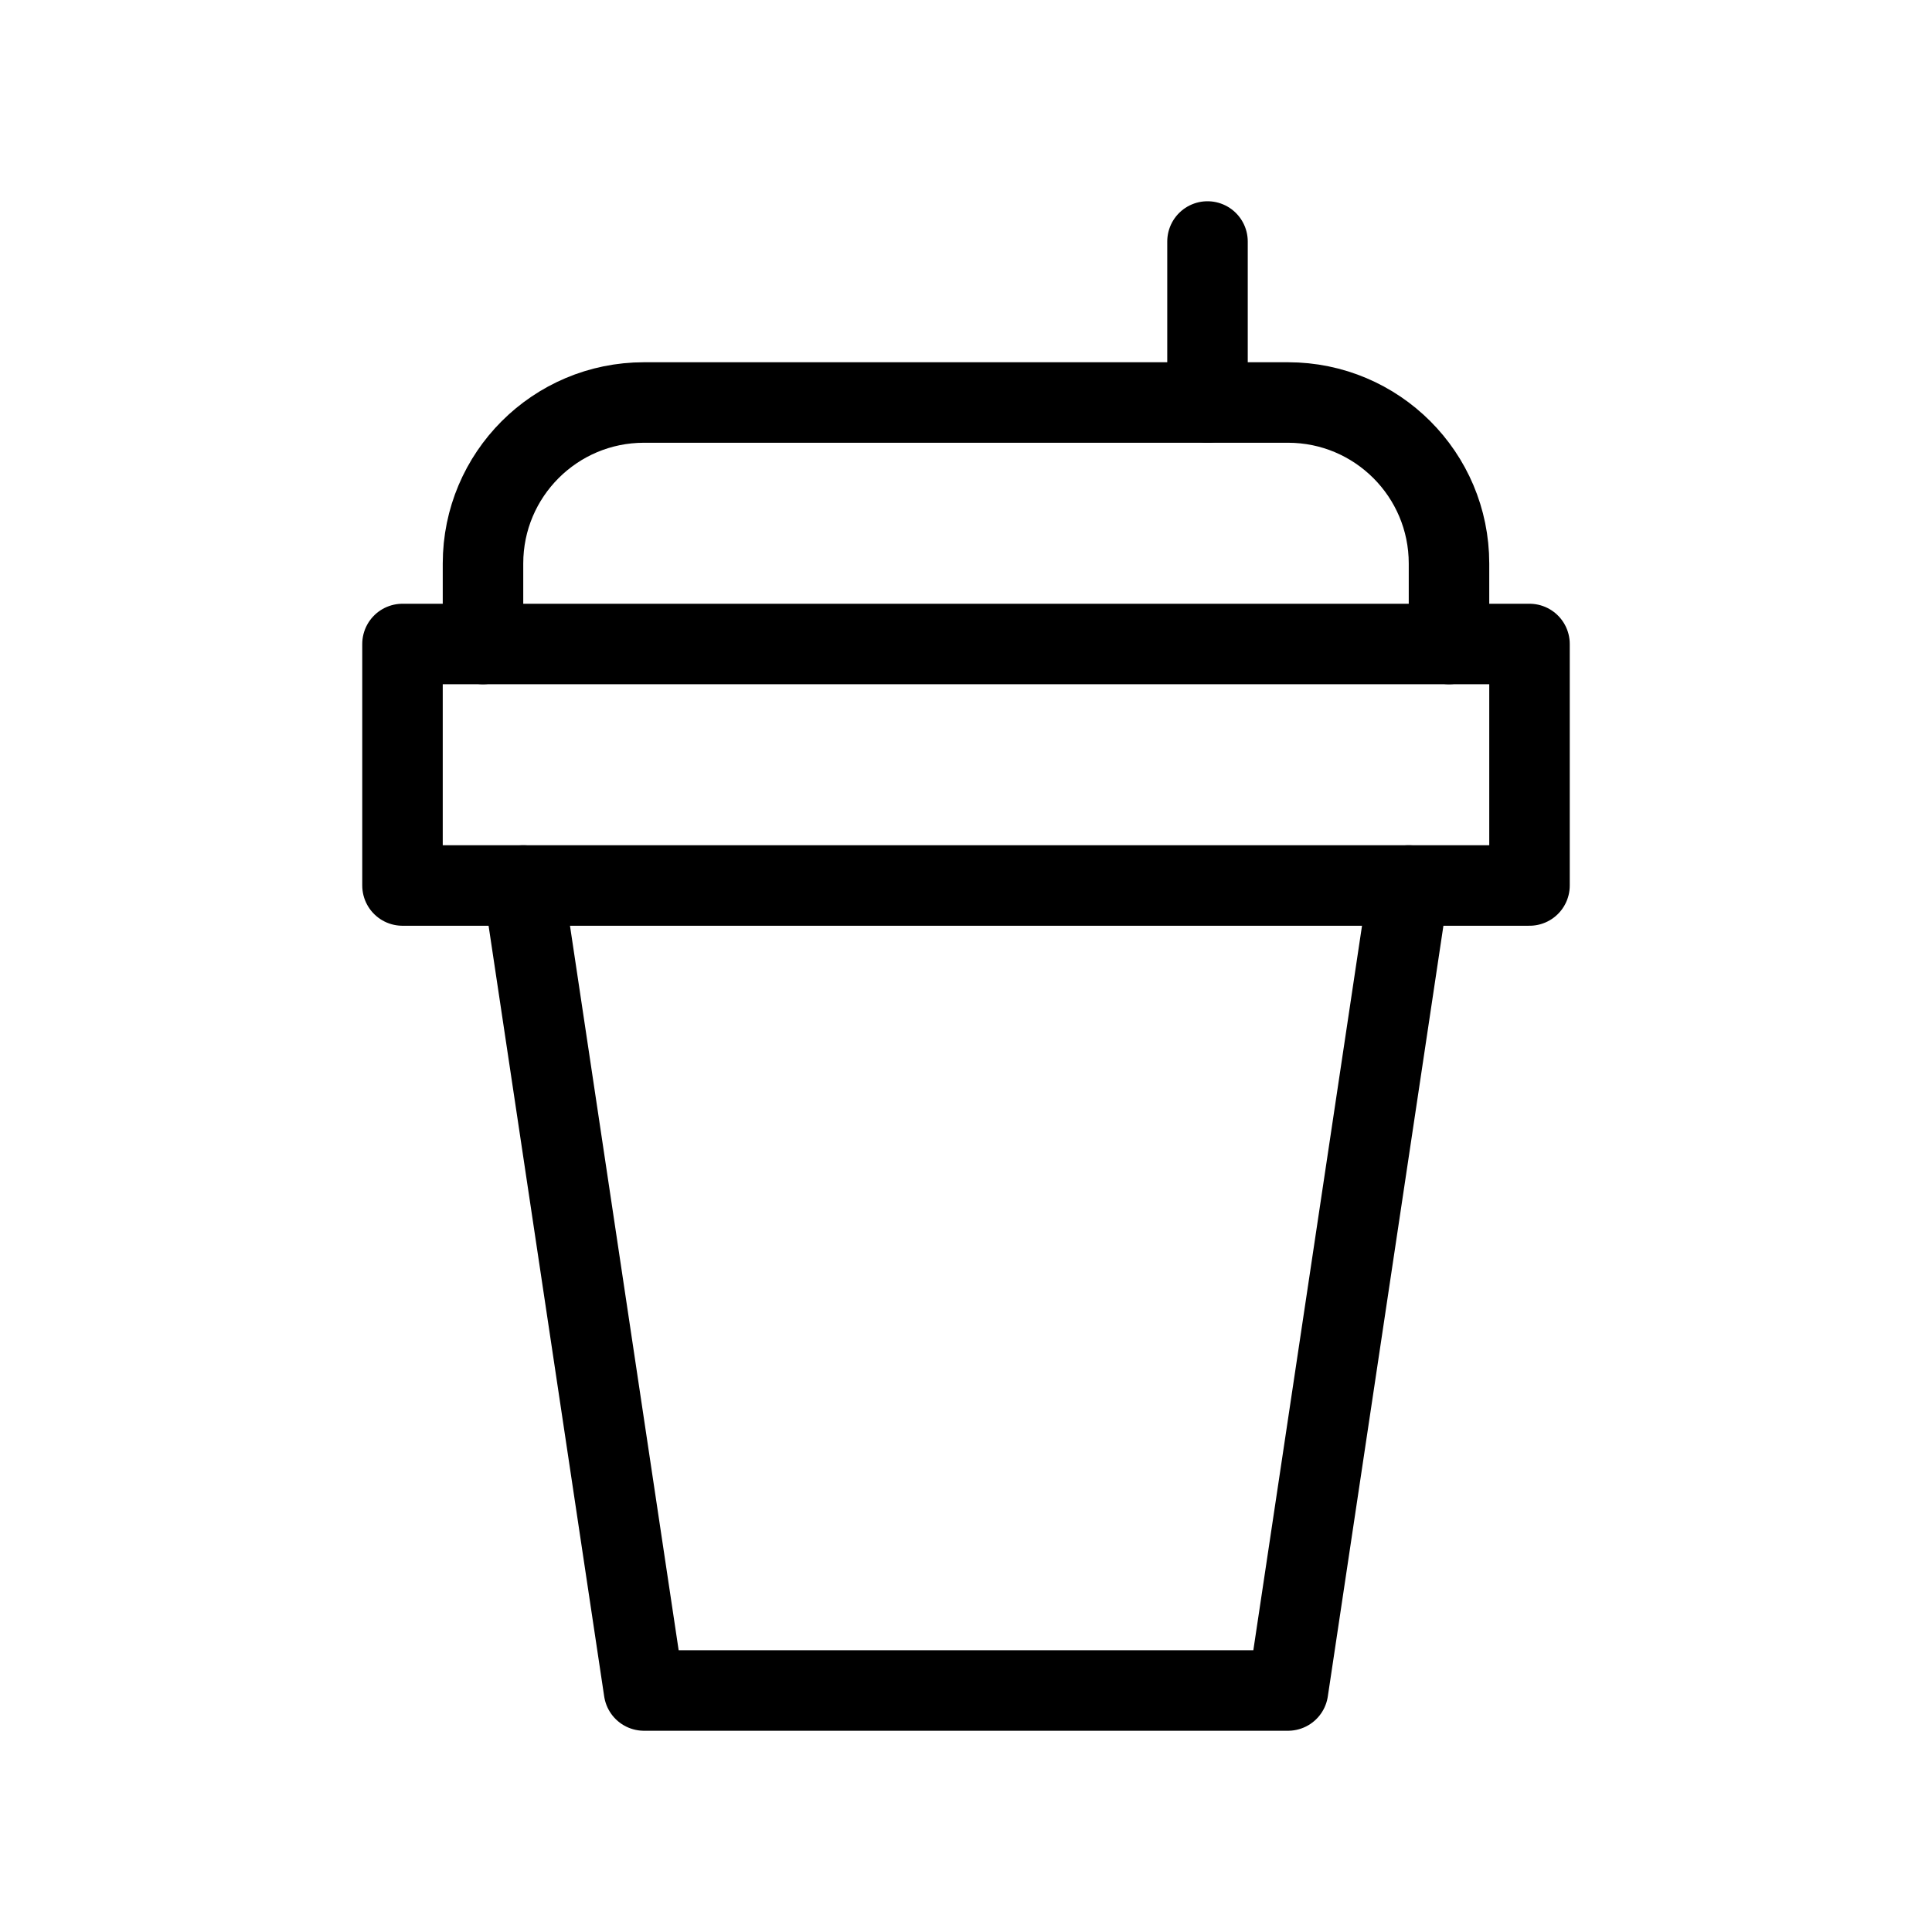
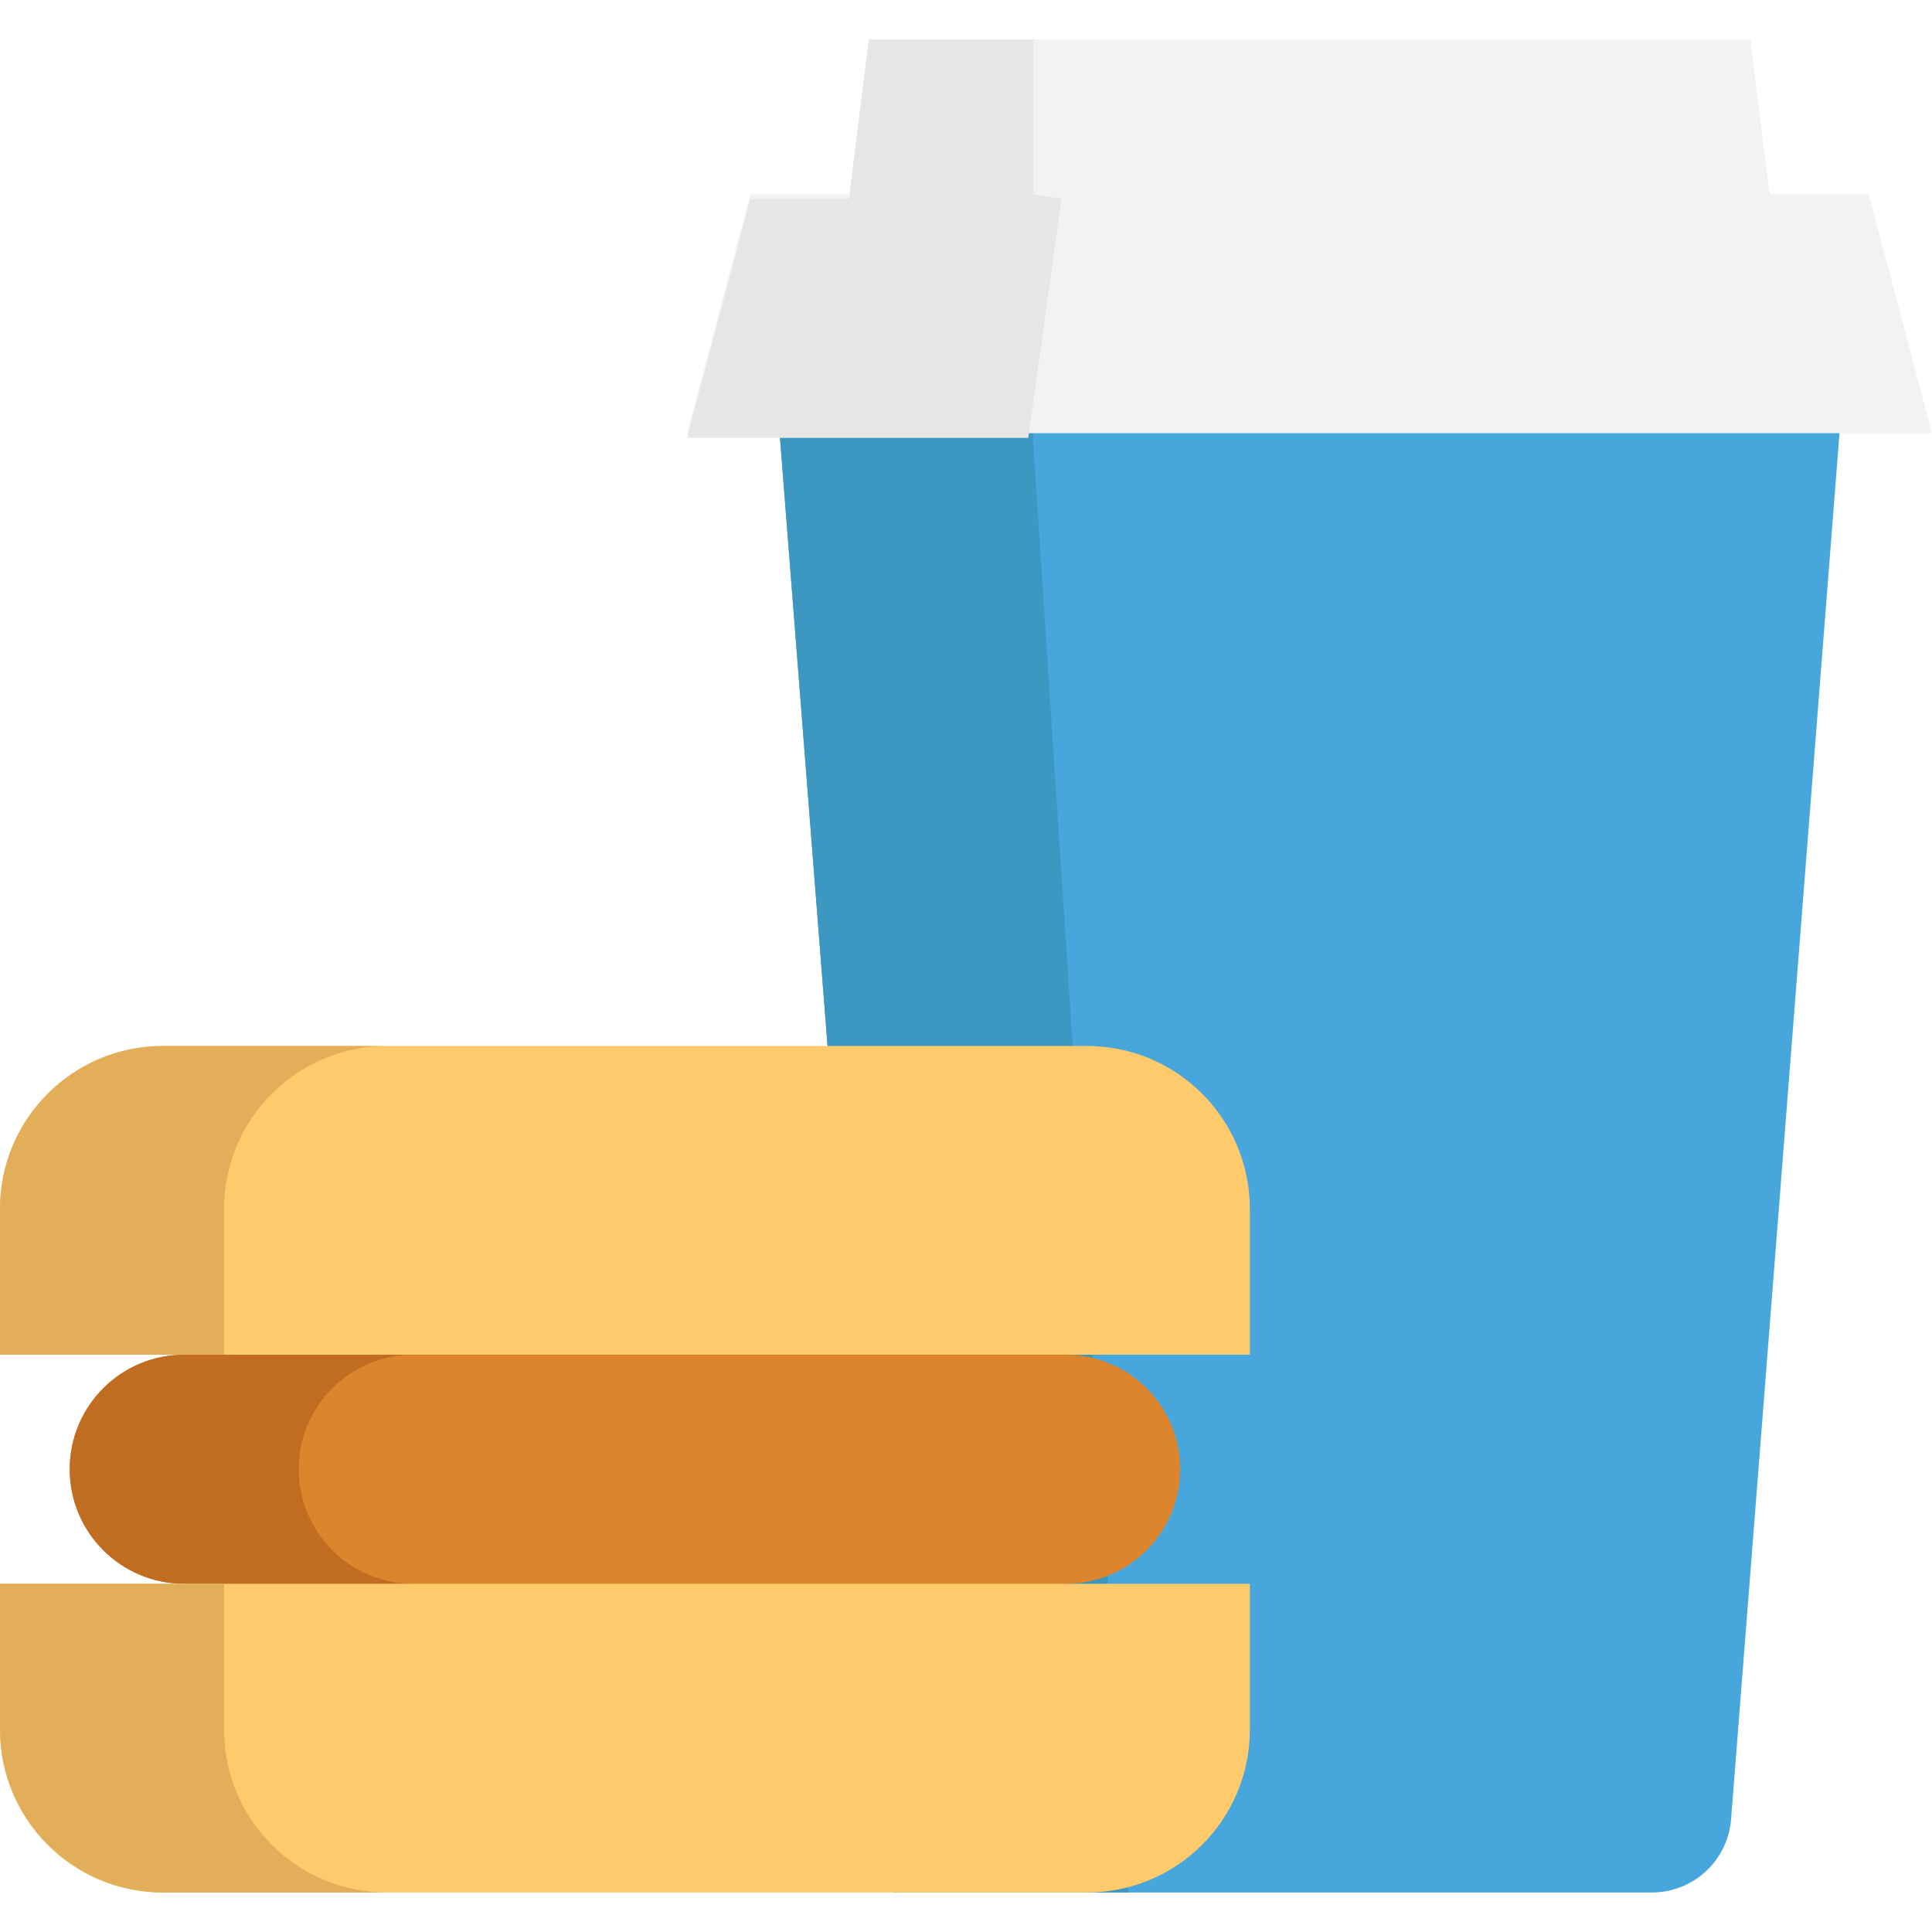
- <svg xmlns="http://www.w3.org/2000/svg" width="32" height="32" viewBox="0 0 24 24" fill="none" stroke="#000000" stroke-width="1" stroke-linecap="round" stroke-linejoin="round">
-   <path d="M5 11h14v-3h-14z" />
-   <path d="M17.5 11l-1.5 10h-8l-1.5 -10" />
-   <path d="M6 8v-1a2 2 0 0 1 2 -2h8a2 2 0 0 1 2 2v1" />
-   <path d="M15 5v-2" />
+ <svg xmlns="http://www.w3.org/2000/svg" height="800px" width="800px" version="1.1" id="Layer_1" viewBox="0 0 512 512" xml:space="preserve">
+   <path style="fill:#47A7DD;" d="M487.586,113.565H206.511l30.351,387.964h200.905c10.99,0,20.131-8.454,20.989-19.411  L487.586,113.565z" />
+   <polygon style="fill:#3D98C1;" points="206.511,113.565 236.862,501.529 298.96,501.529 273.57,113.565 " />
+   <path style="fill:#DD852C;" d="M282.395,359.011L165.61,318.103L48.825,359.011c-16.762,0-30.351,13.588-30.351,30.351l0,0  c0,16.762,13.588,30.351,30.351,30.351l109.395,30.949l124.176-30.95c16.762,0,30.351-13.588,30.351-30.351l0,0  C312.746,372.6,299.158,359.011,282.395,359.011z" />
+   <path style="fill:#C16D21;" d="M79.176,389.361L79.176,389.361c0-16.763,13.589-30.351,30.351-30.351H48.826  c-16.762,0-30.351,13.588-30.351,30.351l0,0c0,16.763,13.589,30.351,30.351,30.351h60.702  C92.765,419.712,79.176,406.124,79.176,389.361z" />
+   <g>
+     <polygon style="fill:#F2F2F2;" points="495.238,51.461 198.859,51.461 182.098,114.802 512,114.802  " />
+     <polygon style="fill:#F2F2F2;" points="463.857,10.471 230.241,10.471 224.985,52.699 469.113,52.699  " />
+   </g>
+   <polyline style="fill:#E6E6E6;" points="273.81,10.471 230.241,10.471 224.985,52.699 198.859,52.699 182.098,116.04   272.491,116.04 281.309,52.699 273.81,51.379 " />
+   <path style="fill:#FFCA6C;" d="M331.221,419.712H0v38.645c0,23.843,19.328,43.171,43.171,43.171h244.88  c23.843,0,43.171-19.328,43.171-43.171V419.712z" />
+   <path style="fill:#E2AE5A;" d="M59.383,458.358v-38.645H0v38.645c0,23.843,19.328,43.171,43.171,43.171h59.383  C78.71,501.529,59.383,482.2,59.383,458.358z" />
+   <path style="fill:#FFCA6C;" d="M0,359.011h331.221v-38.645c0-23.843-19.328-43.171-43.171-43.171H43.171  C19.328,277.195,0,296.523,0,320.366V359.011z" />
+   <path style="fill:#E2AE5A;" d="M59.383,320.366v38.645H0v-38.645c0-23.843,19.328-43.171,43.171-43.171h59.383  C78.71,277.195,59.383,296.523,59.383,320.366z" />
</svg>
